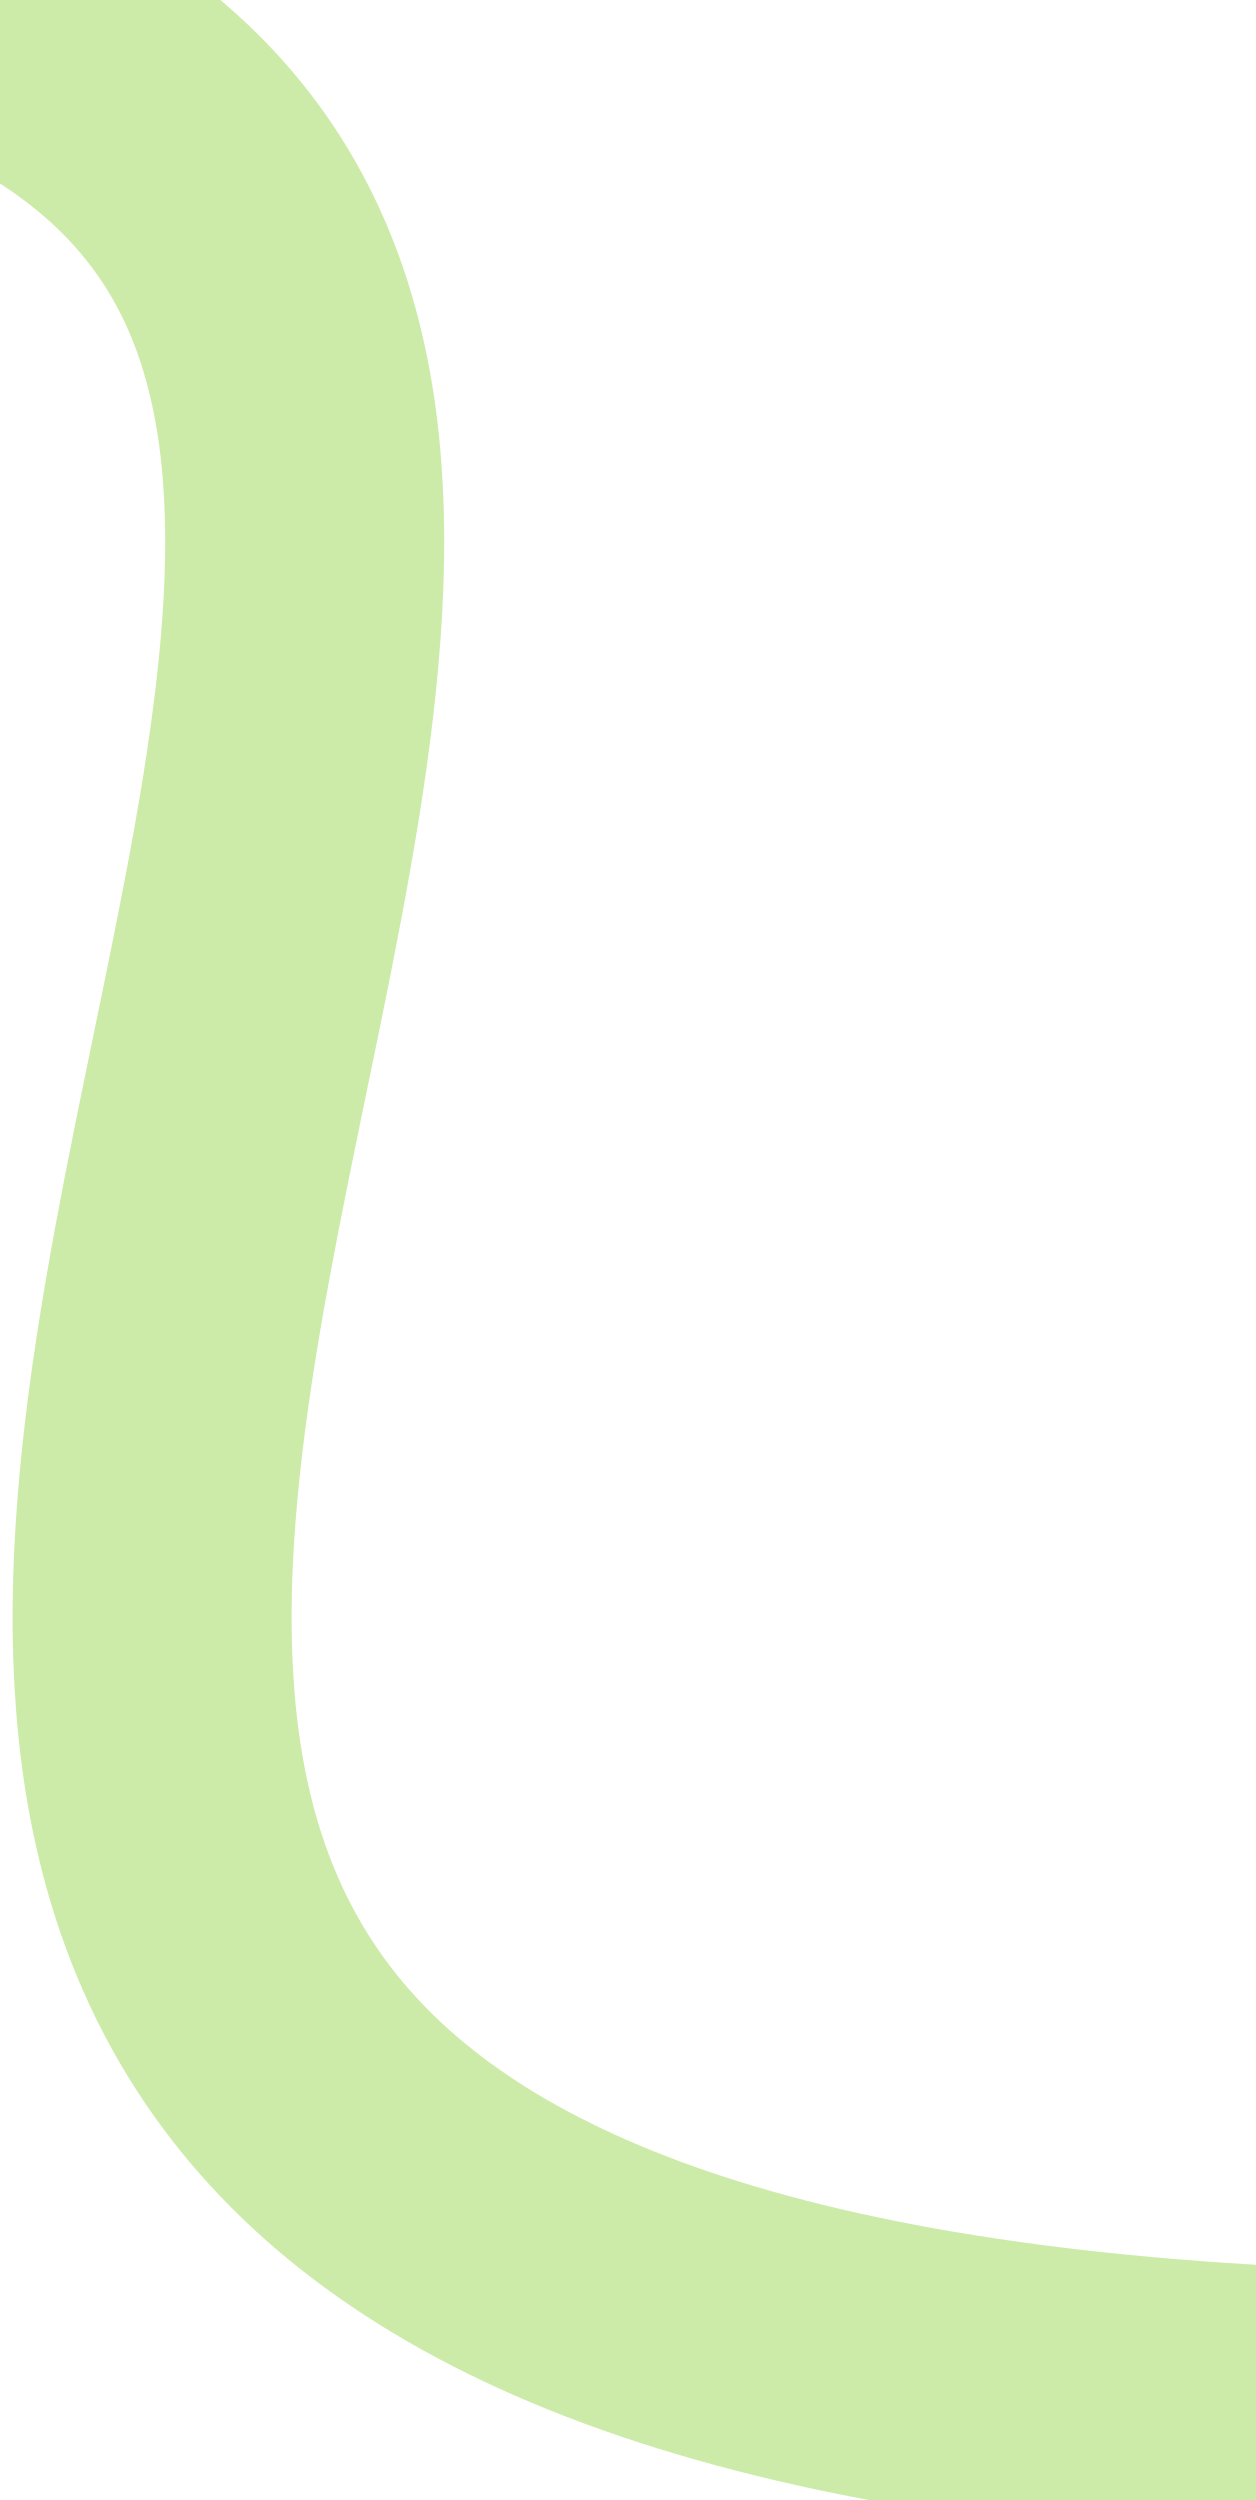
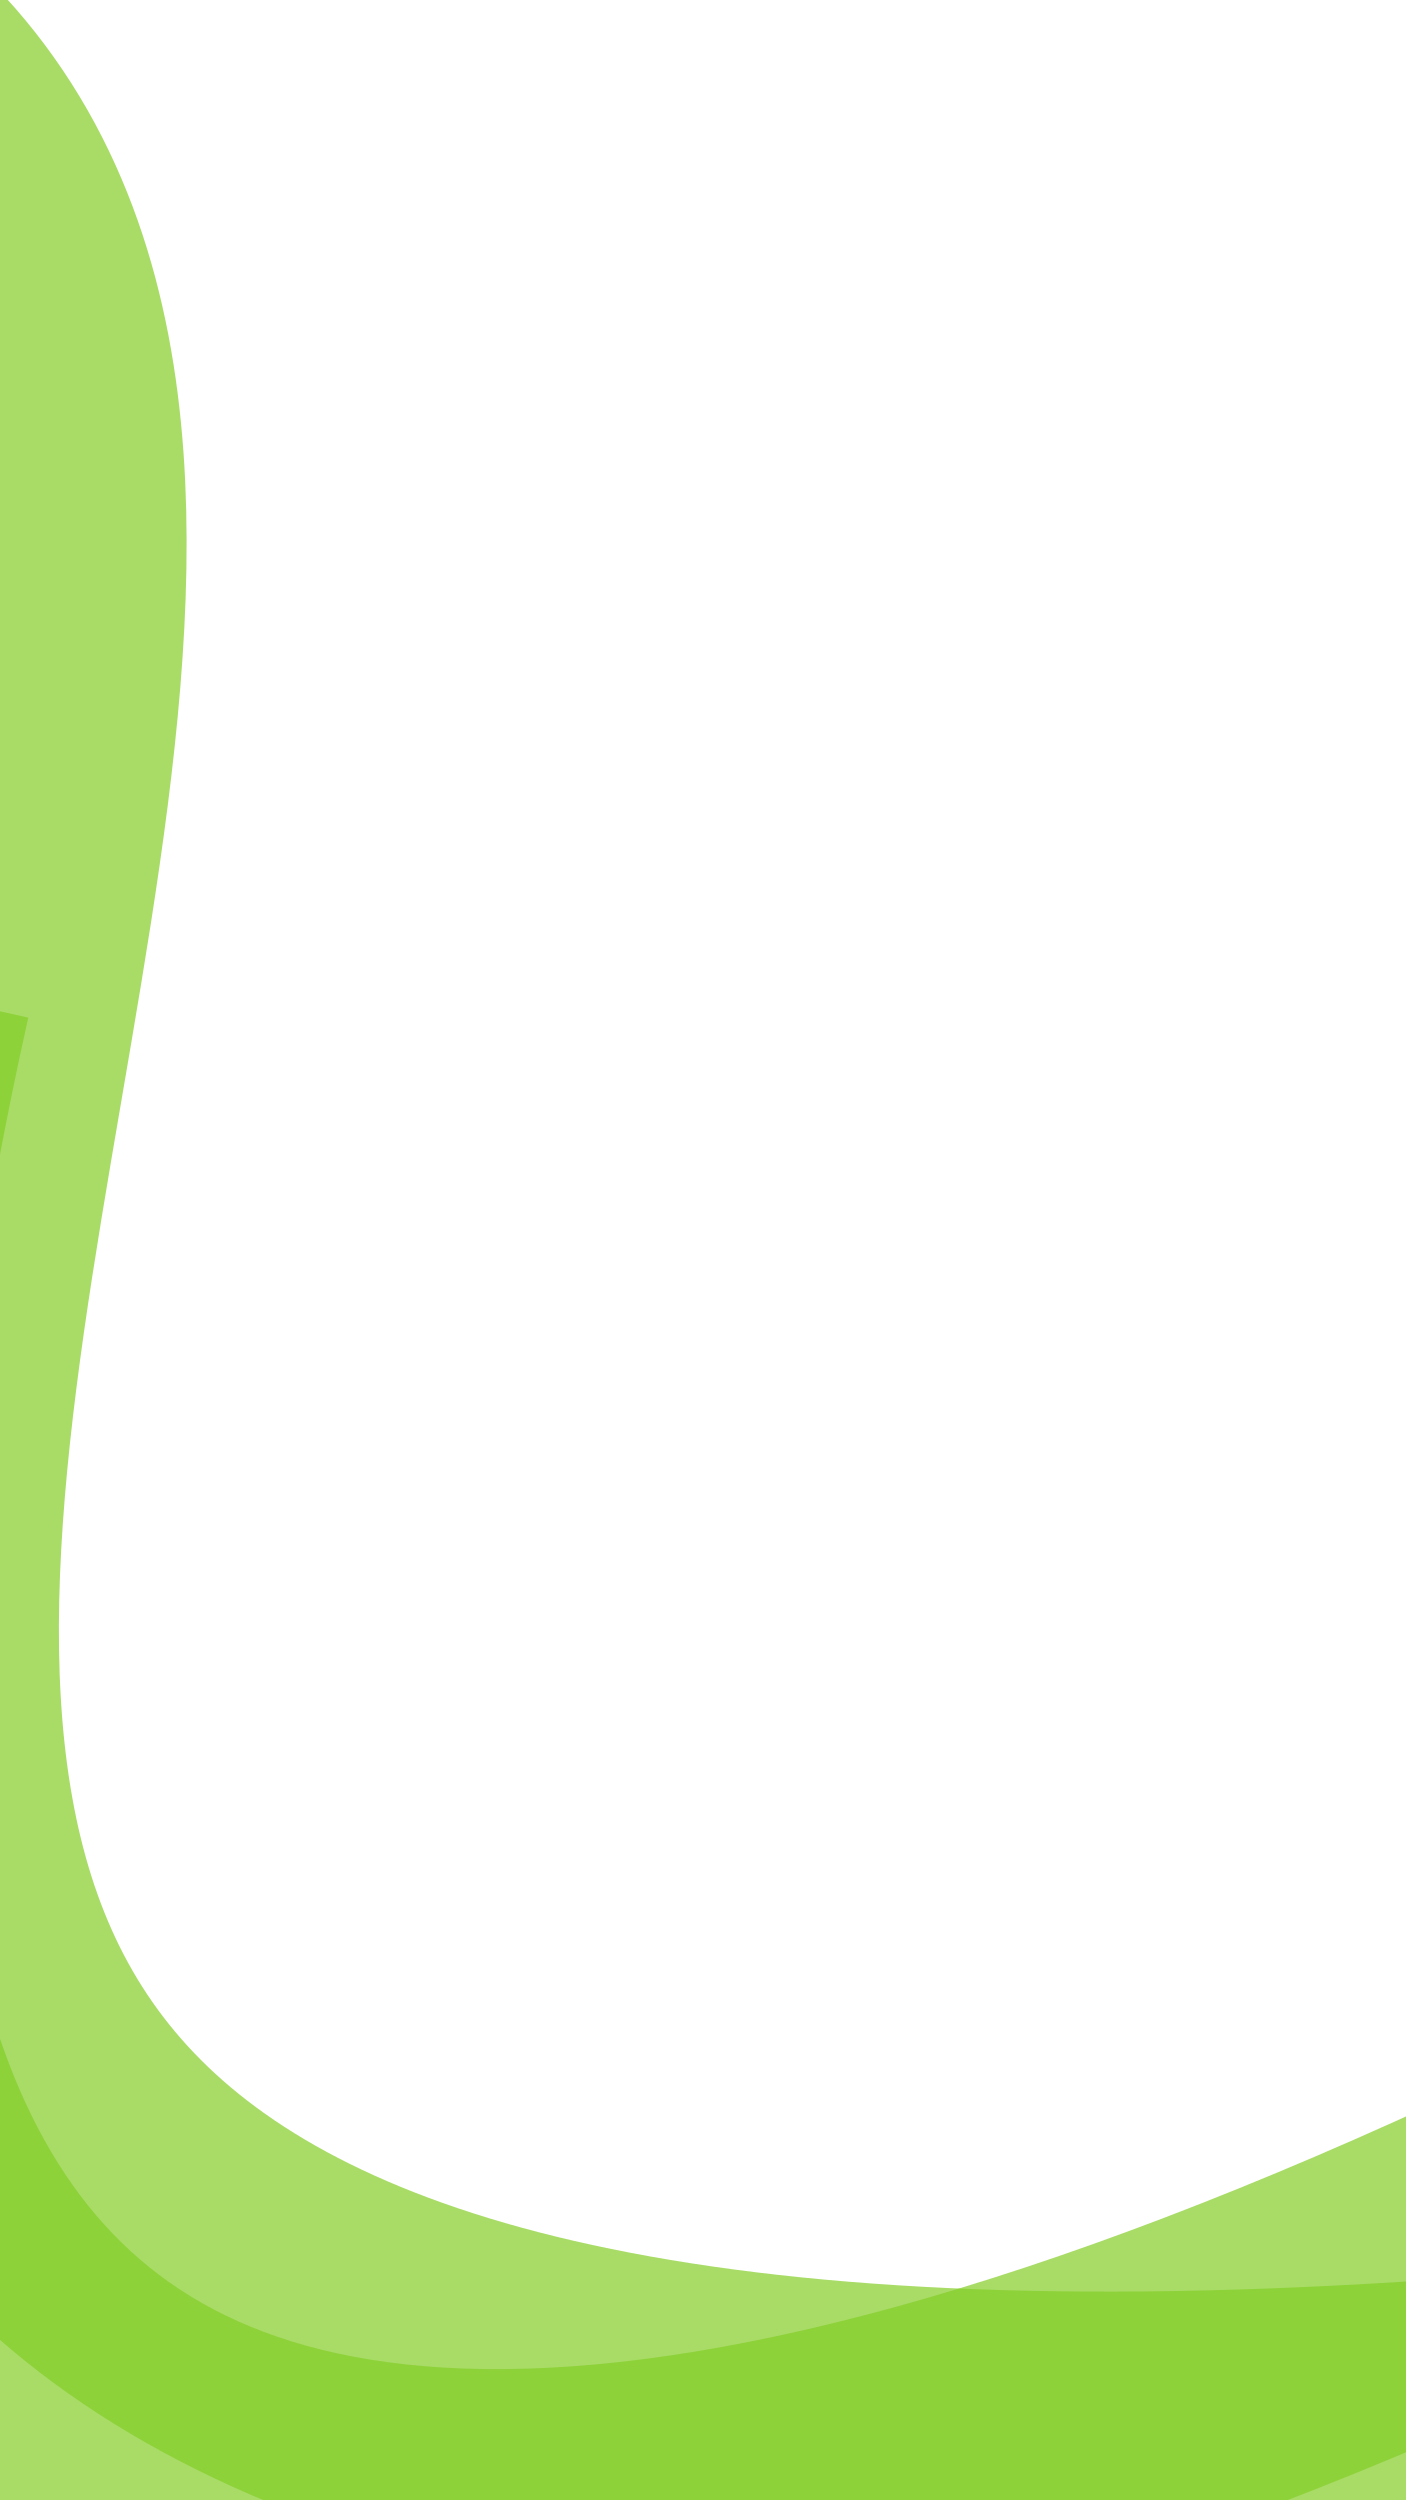
- <svg xmlns="http://www.w3.org/2000/svg" width="450" height="896" viewBox="0 0 450 896" fill="none">
-   <path d="M-38.029 -5.888C403.887 133.633 -374.725 829.543 474.621 862.947" stroke="#83CE27" stroke-opacity="0.4" stroke-width="100" />
+ <svg xmlns="http://www.w3.org/2000/svg" width="411" height="731" viewBox="0 0 411 731" fill="none">
+   <path d="M-149.606 -21.803C296.123 57.883 -459.671 776.598 422 716.5" stroke="#83CE27" stroke-opacity="0.7" stroke-width="100" />
+   <path d="M-35.637 287.709C-96.397 558.682 -83.405 901.753 451 650" stroke="#83CE27" stroke-opacity="0.7" stroke-width="90" />
</svg>
